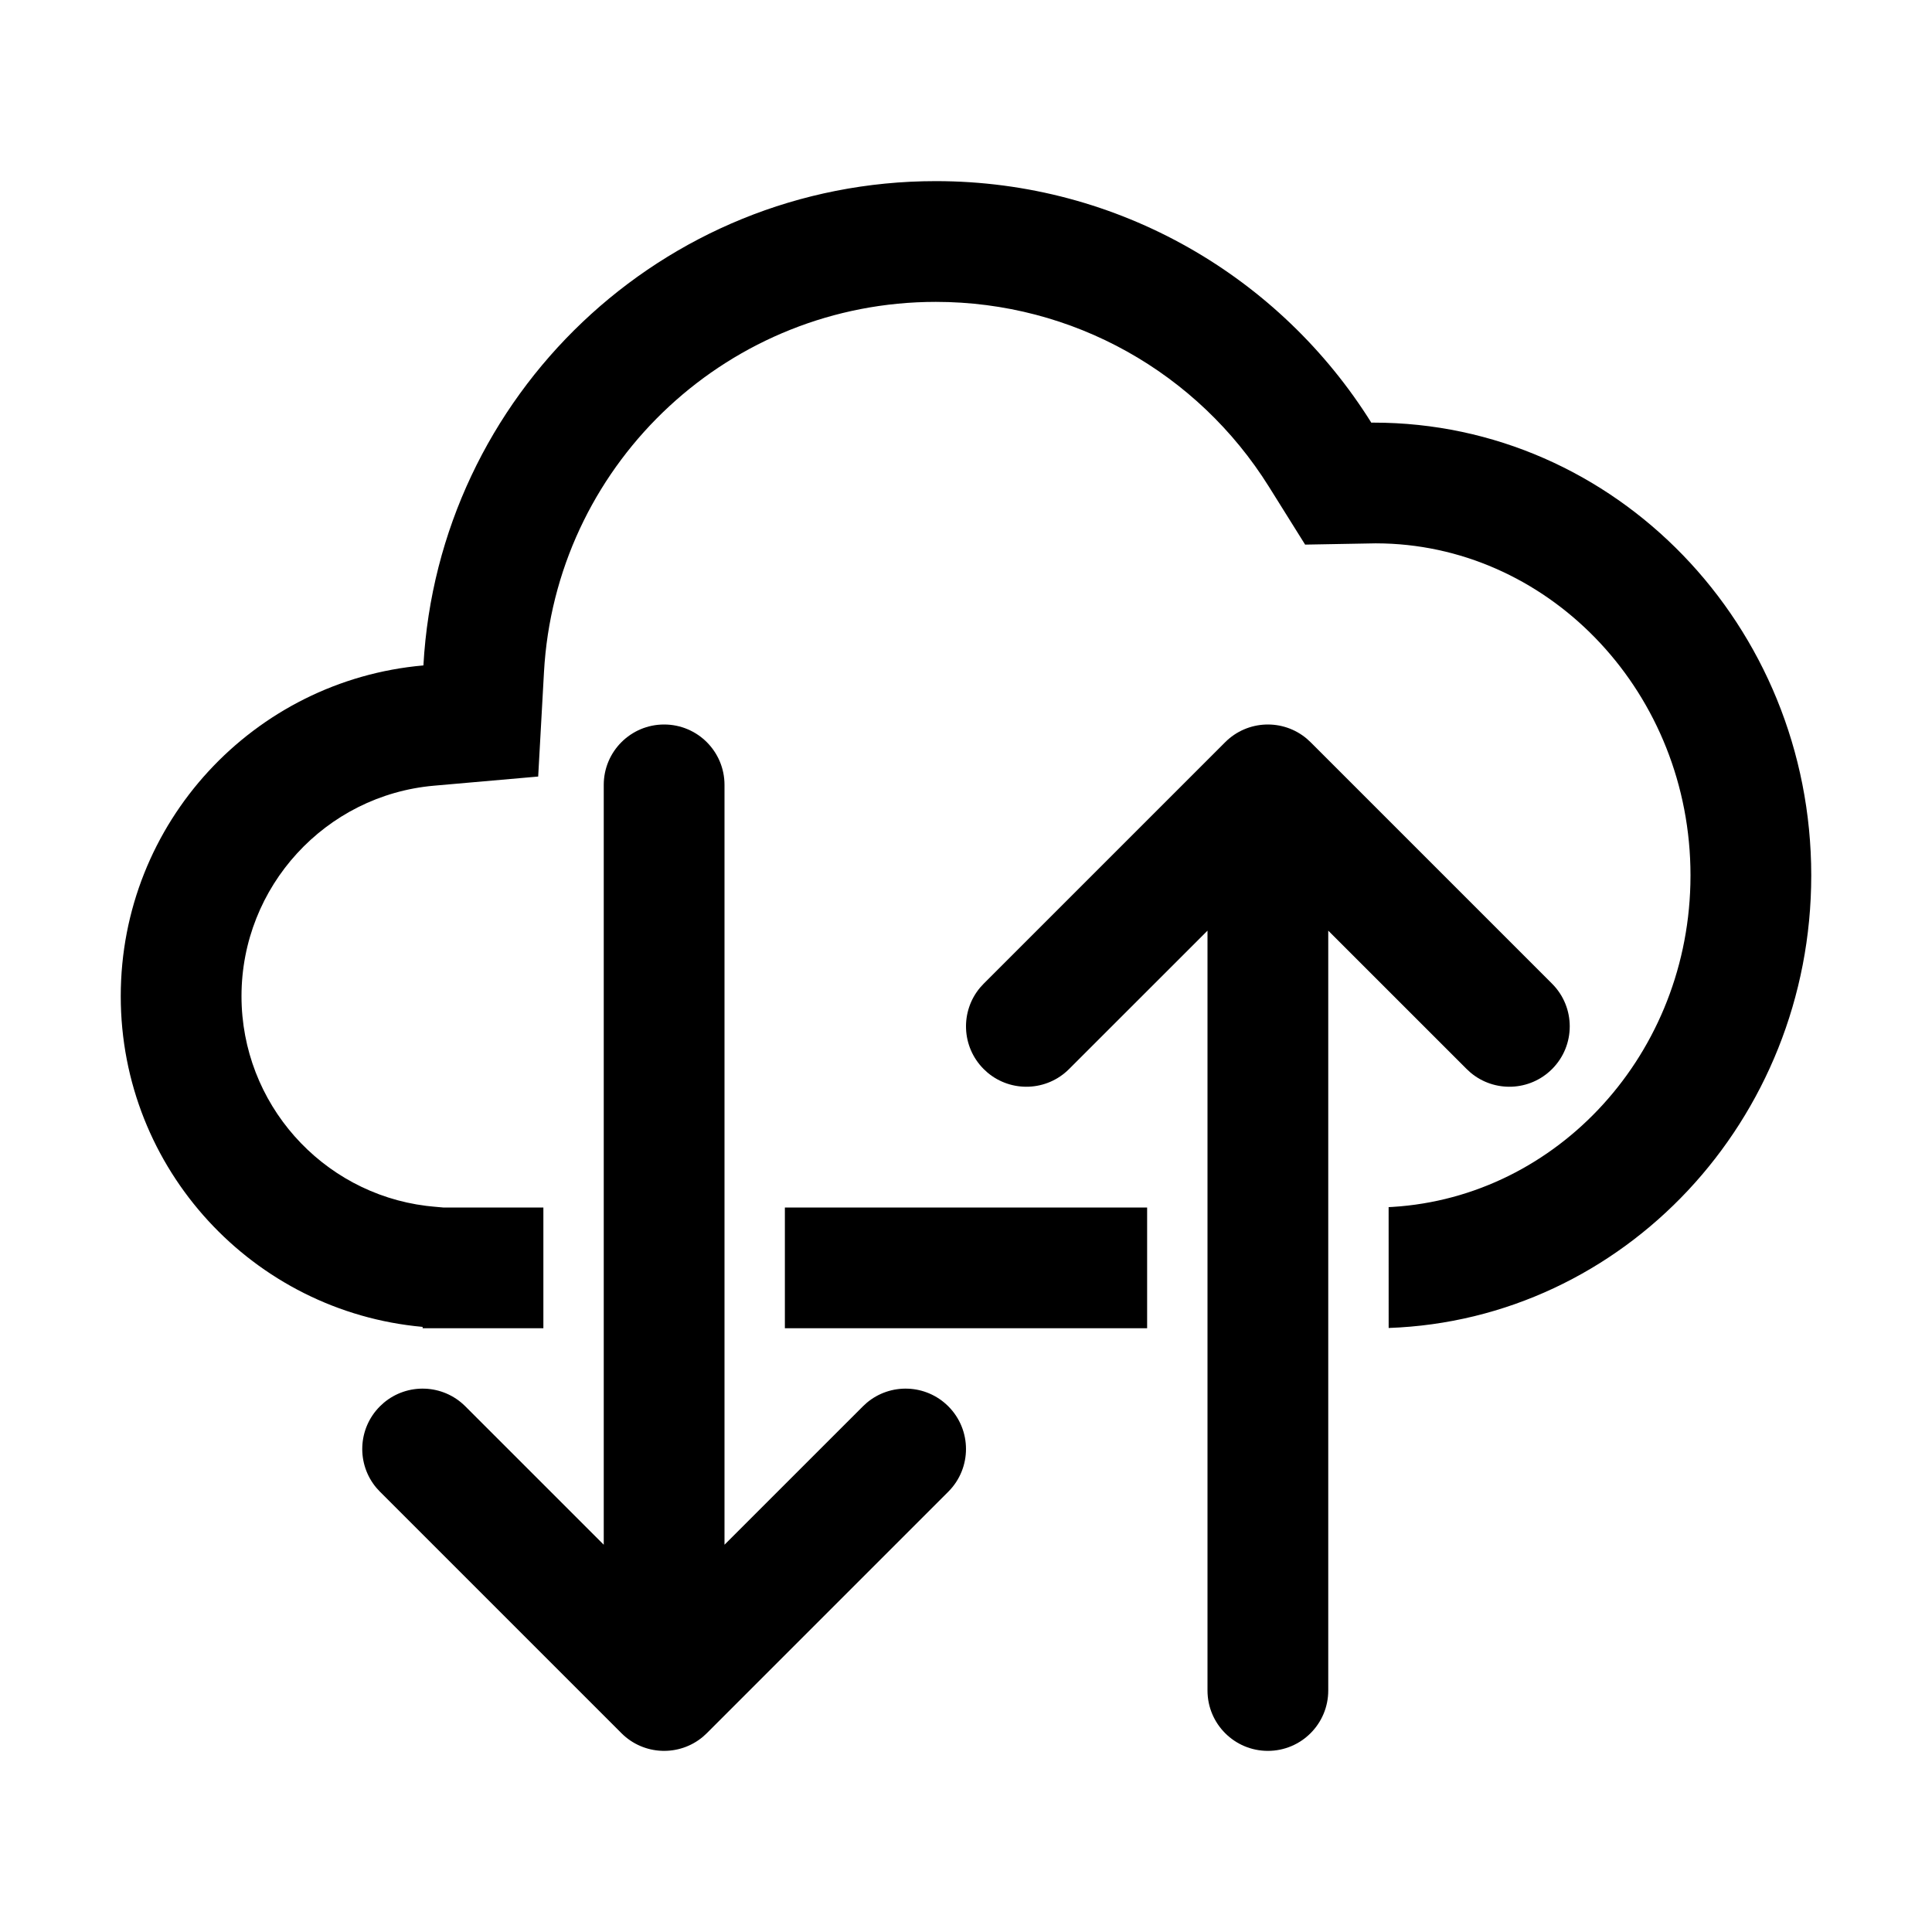
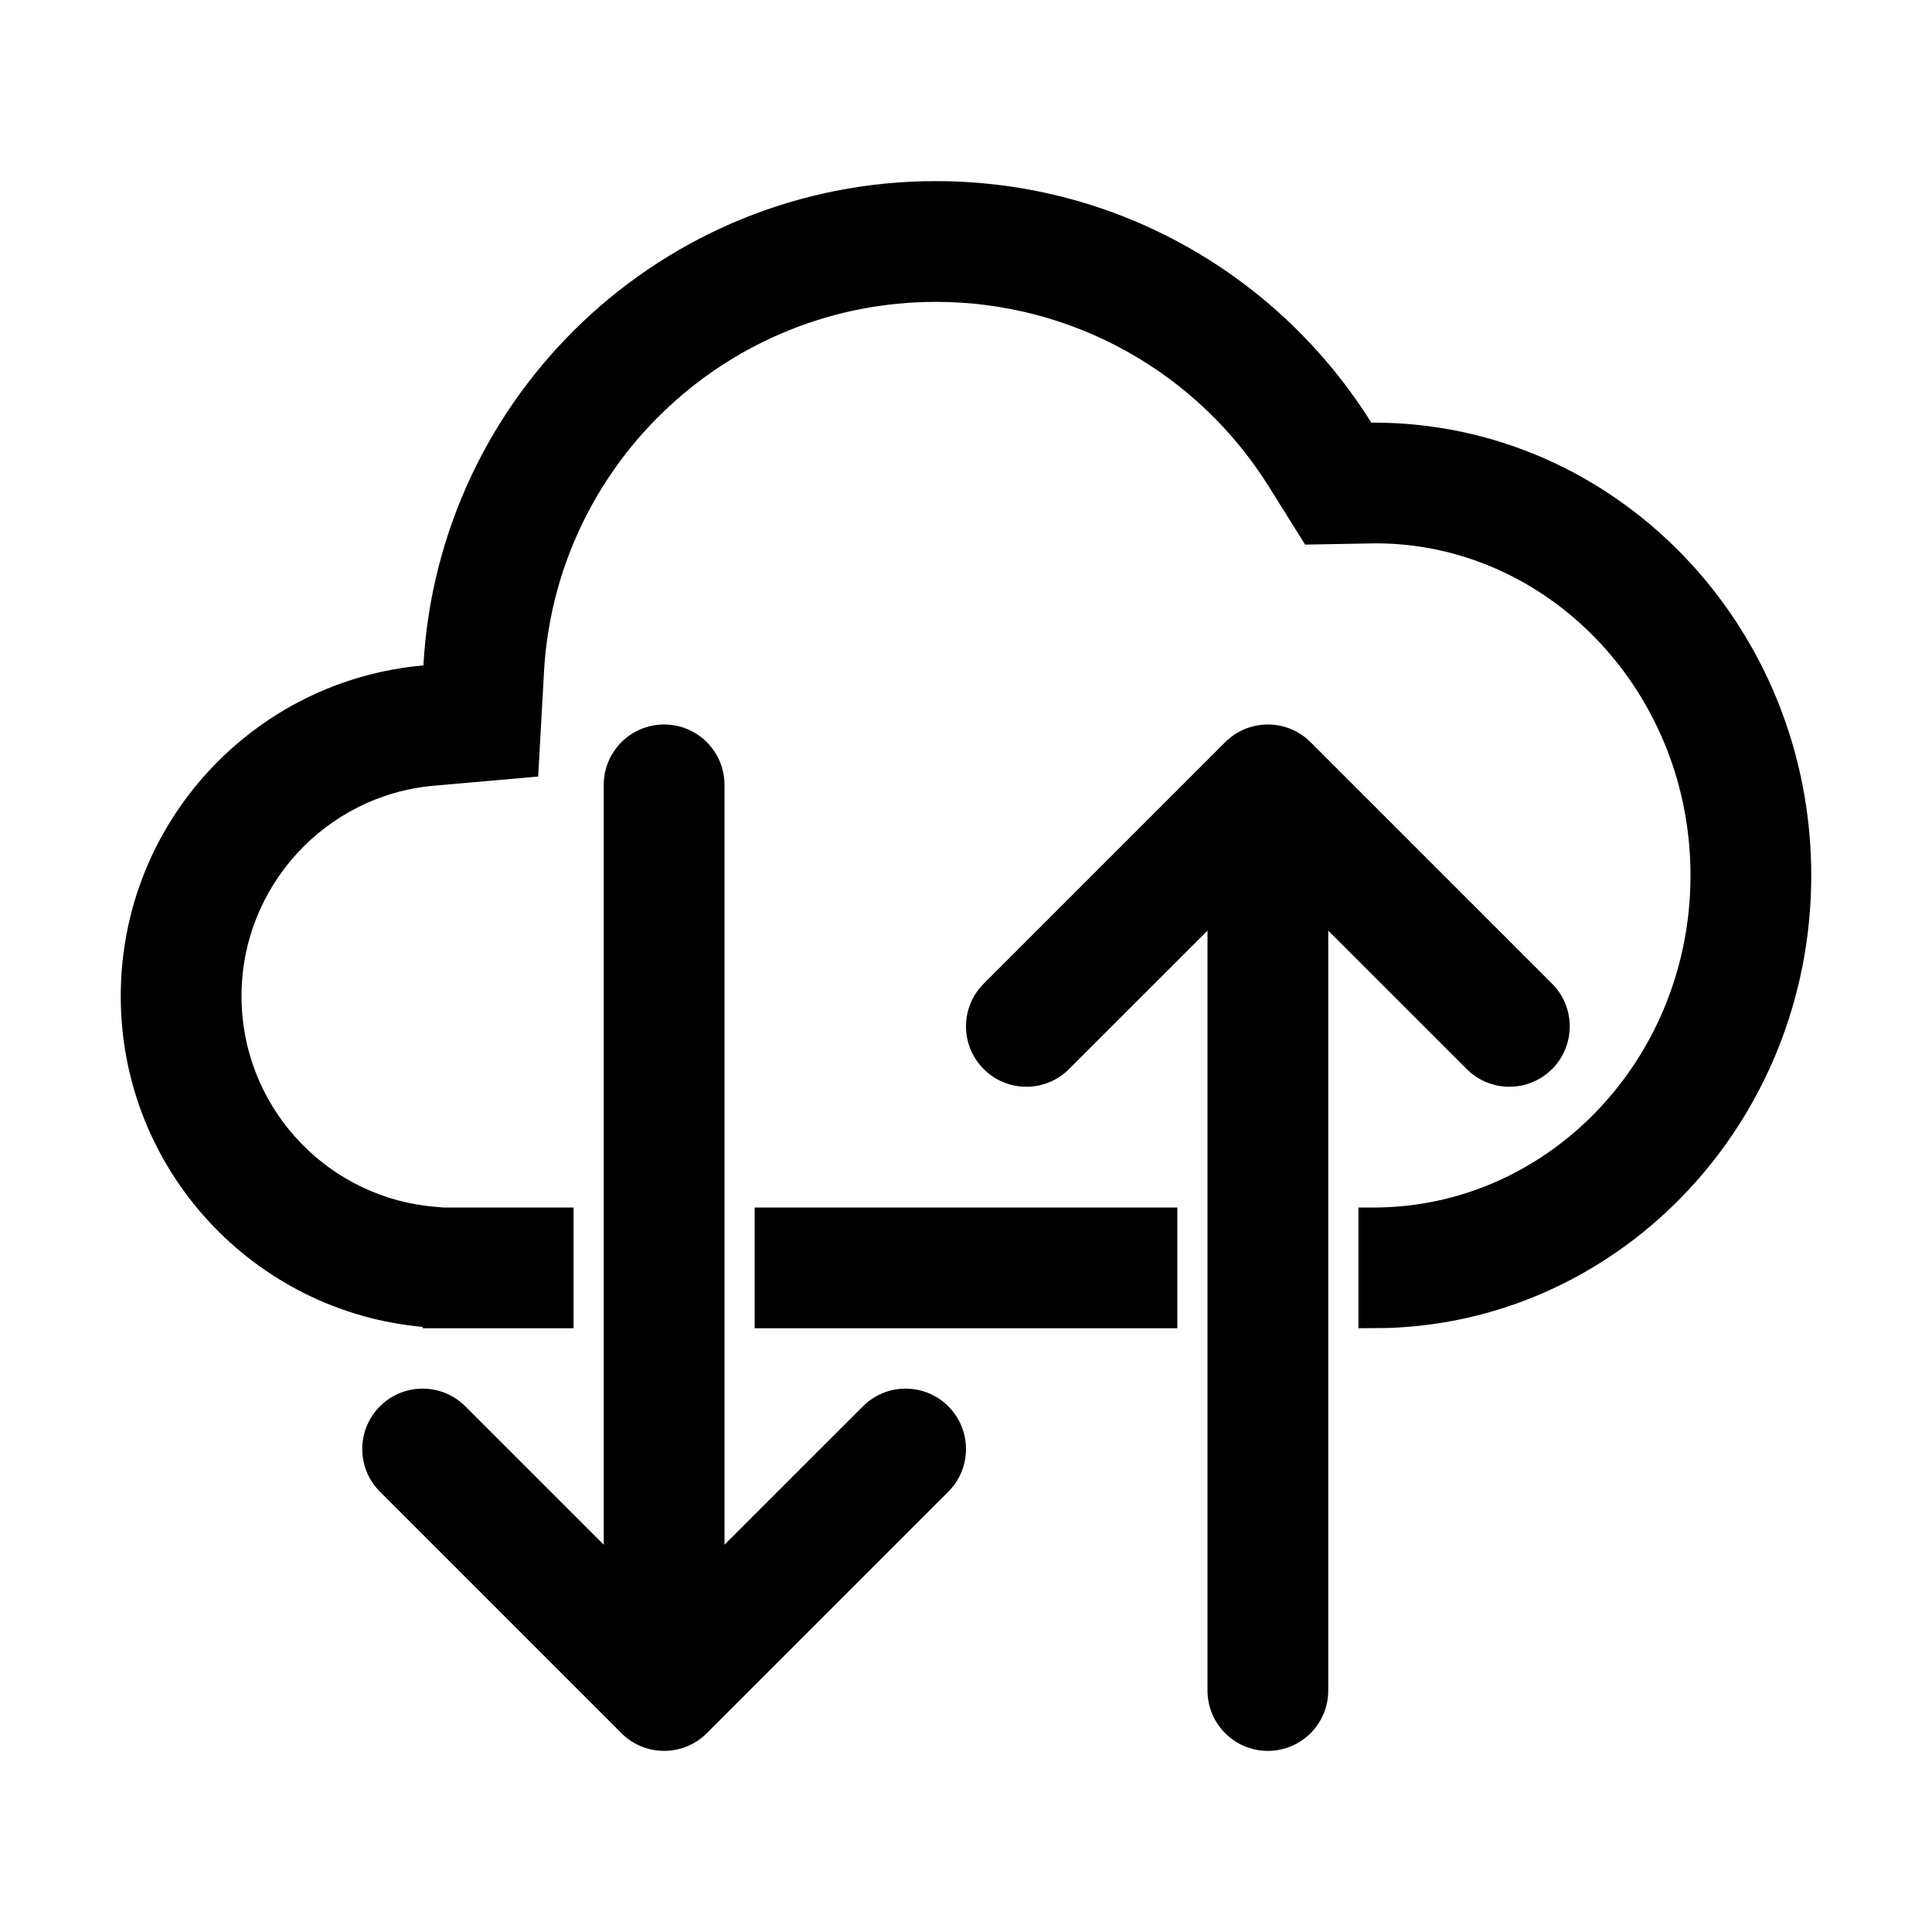
<svg xmlns="http://www.w3.org/2000/svg" width="64px" height="64px" viewBox="0 0 64 64" version="1.1">
  <g id="sync" stroke="none" stroke-width="1" fill="none" fill-rule="evenodd">
-     <path d="M38,40 L38,44 L26,44 L26,40 L38,40 Z M46,39.986 L45.86,39.994 C51.381,39.8 55.849,35.123 55.996,29.297 L56,29 C56,22.994 51.419,18.158 45.847,18.003 L45.572,17.999 L43.234,18.041 L42.034,16.122 C39.671,12.341 35.539,10 31,10 C24.198,10 18.574,15.24 18.041,21.953 L18.02,22.264 L17.828,25.724 L14.376,26.027 C10.784,26.342 8,29.365 8,33 C8,36.548 10.653,39.514 14.121,39.946 L14.359,39.971 L14.681,40 L18,40 L18,44 L14,44 L14,43.955 C8.394,43.45 4,38.738 4,33 C4,27.253 8.407,22.535 14.026,22.043 C14.523,13.1 21.932,6 31,6 C37.084,6 42.422,9.196 45.426,14.001 L45.5,14 C53.508,14 60,20.716 60,29 C60,37.111 53.777,43.718 46.001,43.991 L46,39.986 Z" id="Path" fill="#000000" fill-rule="nonzero" />
+     <path d="M39,40 L39,44 L25,44 L25,40 L39,40 Z M31,6 C37.084,6 42.422,9.196 45.426,14.001 L45.5,14 C53.508,14 60,20.716 60,29 C60,37.111 53.777,43.718 46.001,43.991 L45,44 L45,40 L45.661,40 L45.86,39.994 C51.381,39.8 55.849,35.123 55.996,29.297 L56,29 C56,22.994 51.419,18.158 45.847,18.003 L45.572,17.999 L43.234,18.041 L42.034,16.122 C39.671,12.341 35.539,10 31,10 C24.198,10 18.574,15.24 18.041,21.953 L18.02,22.264 L17.828,25.724 L14.376,26.027 C10.784,26.342 8,29.365 8,33 C8,36.548 10.653,39.514 14.121,39.946 L14.359,39.971 L14.681,40 L19,40 L19,44 L14,44 L14,43.955 C8.394,43.45 4,38.738 4,33 C4,27.253 8.407,22.535 14.026,22.043 C14.523,13.1 21.932,6 31,6 Z" id="Path" fill="#000000" fill-rule="nonzero" />
    <path d="M43.287,24.469 L43.414,24.586 L51.414,32.586 C52.195,33.367 52.195,34.633 51.414,35.414 C50.674,36.154 49.499,36.193 48.713,35.531 L48.586,35.414 L44,30.829 L44,56 C44,57.105 43.105,58 42,58 C40.895,58 40,57.105 40,56 L40,30.829 L35.414,35.414 C34.674,36.154 33.499,36.193 32.713,35.531 L32.586,35.414 C31.846,34.674 31.807,33.499 32.469,32.713 L32.586,32.586 L40.586,24.586 C41.326,23.846 42.501,23.807 43.287,24.469 Z" id="Combined-Shape" fill="#000000" />
-     <path d="M23.287,24.469 L23.414,24.586 L31.414,32.586 C32.195,33.367 32.195,34.633 31.414,35.414 C30.674,36.154 29.499,36.193 28.713,35.531 L28.586,35.414 L24,30.829 L24,56 C24,57.105 23.105,58 22,58 C20.895,58 20,57.105 20,56 L20,30.829 L15.414,35.414 C14.674,36.154 13.499,36.193 12.713,35.531 L12.586,35.414 C11.846,34.674 11.807,33.499 12.469,32.713 L12.586,32.586 L20.586,24.586 C21.326,23.846 22.501,23.807 23.287,24.469 Z" id="Combined-Shape-Copy" fill="#000000" transform="translate(22, 41) scale(1, -1) translate(-22, -41) " />
+     <path d="M23.287,24.469 L23.414,24.586 L31.414,32.586 C32.195,33.367 32.195,34.633 31.414,35.414 C30.674,36.154 29.499,36.193 28.713,35.531 L28.586,35.414 L24,30.829 L24,56 C24,57.105 23.105,58 22,58 C20.895,58 20,57.105 20,56 L20,30.829 L15.414,35.414 C14.674,36.154 13.499,36.193 12.713,35.531 L12.586,35.414 C11.846,34.674 11.807,33.499 12.469,32.713 L12.586,32.586 L20.586,24.586 C21.326,23.846 22.501,23.807 23.287,24.469 Z" id="Combined-Shape-Copy" fill="#000000" transform="translate(22, 41) scale(1, -1) translate(-22, -41)" />
  </g>
</svg>
